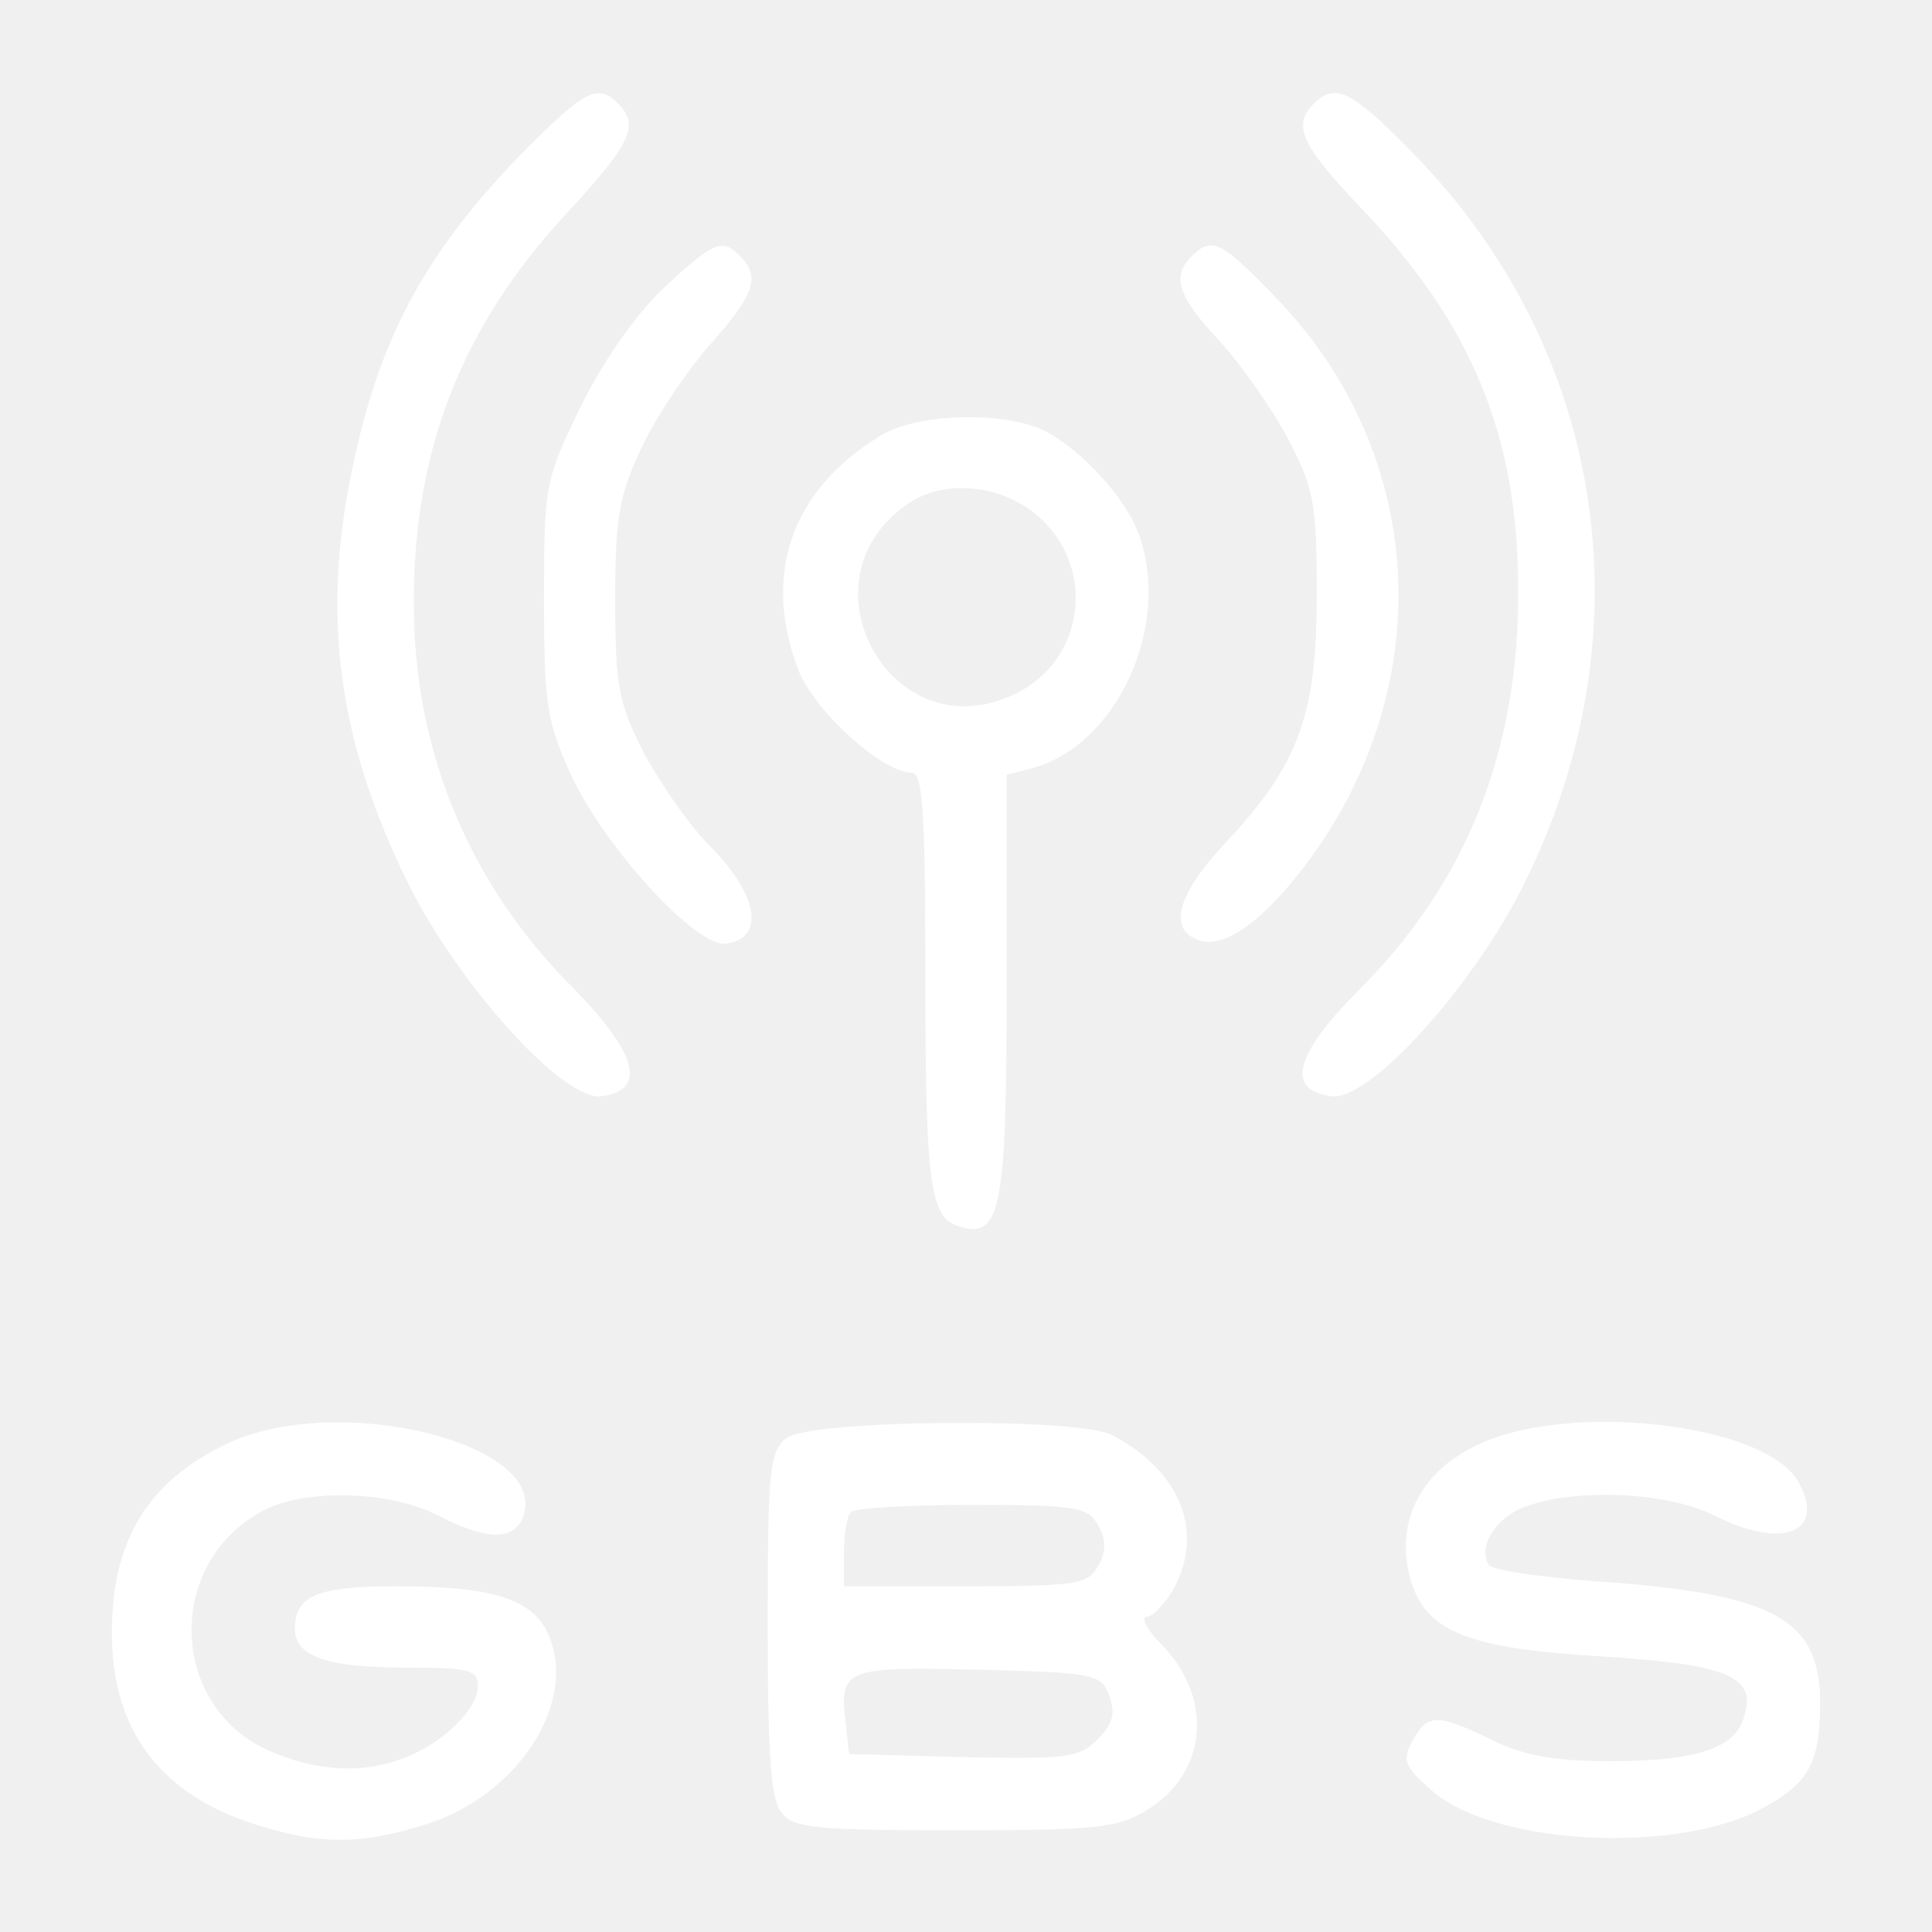
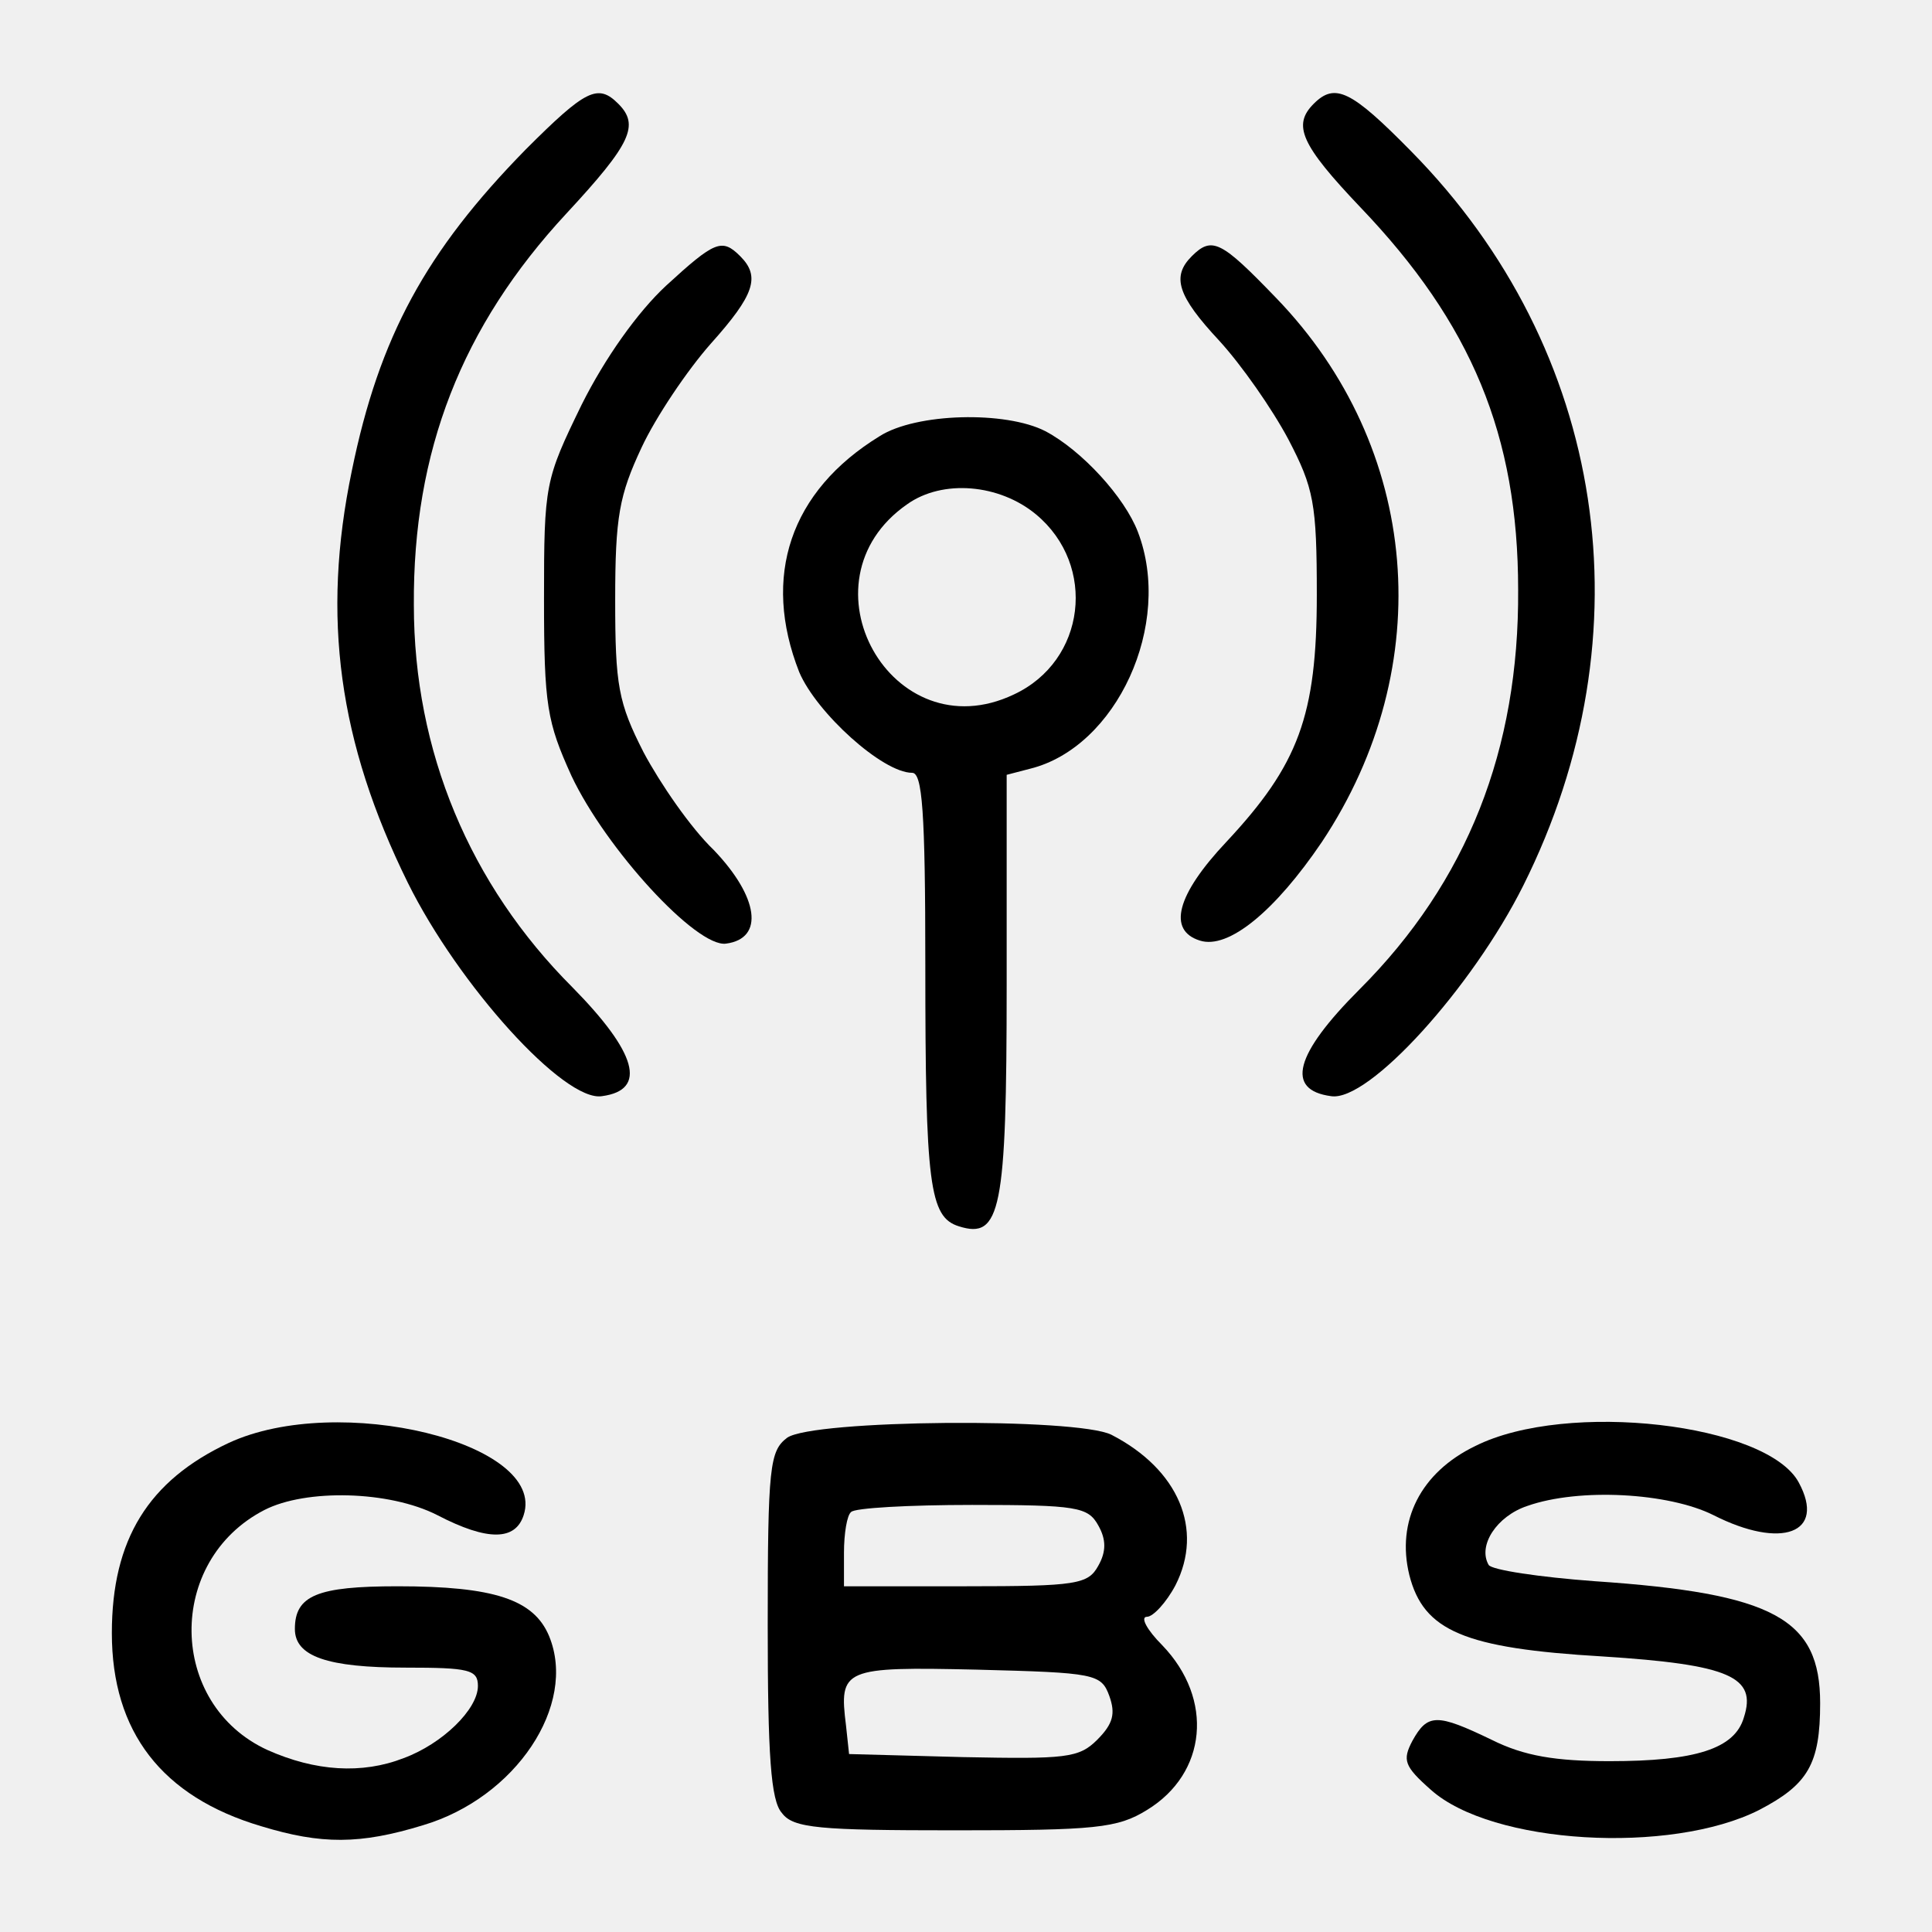
<svg xmlns="http://www.w3.org/2000/svg" width="200" height="200" viewBox="0 0 200 200" fill="none">
-   <path d="M54.421 15.474C44.105 26 39.263 34.842 36.421 48.737C33.263 63.895 35.053 76.842 42.211 91.368C47.474 102 58.421 114.105 62.316 113.474C67.053 112.842 65.895 108.947 59.263 102.211C48.632 91.579 42.842 77.79 42.842 62.632C42.737 46.737 47.789 33.789 58.632 22.105C65.368 14.842 66.21 12.947 64 10.737C61.895 8.632 60.632 9.263 54.421 15.474Z" fill="white" />
-   <path d="M136 10.737C133.789 12.947 134.632 14.947 140.842 21.474C152.316 33.474 157.158 45.053 157.158 61.053C157.263 77.579 151.895 91.263 140.737 102.421C134 109.158 133.053 112.842 137.789 113.474C141.684 114.105 152.421 102.211 157.684 91.684C170.737 65.579 166.316 36.211 146.105 15.684C139.895 9.368 138.21 8.526 136 10.737Z" fill="white" />
-   <path d="M68.947 29.579C66 32.316 62.632 37.053 60.211 41.895C56.421 49.684 56.316 50.105 56.316 62C56.316 73.053 56.632 74.737 59.158 80.316C62.737 87.895 72.105 98.105 75.158 97.684C79.158 97.158 78.526 92.842 73.895 88C71.474 85.684 68.316 81.053 66.632 77.895C64 72.737 63.684 70.947 63.684 62.105C63.684 53.474 64.105 51.263 66.421 46.316C67.895 43.158 71.158 38.316 73.579 35.579C78.105 30.526 78.737 28.632 76.632 26.526C74.737 24.632 74 24.947 68.947 29.579Z" fill="white" />
-   <path d="M123.368 26.526C121.263 28.632 121.895 30.632 126.21 35.263C128.526 37.789 131.684 42.316 133.368 45.474C136 50.526 136.316 52.105 136.316 61.579C136.316 74.105 134.421 79.158 126.947 87.158C121.789 92.632 120.842 96.316 124.21 97.368C127.158 98.316 132 94.316 136.842 87.158C148.947 68.947 147.053 46.316 132.105 30.842C126.421 24.947 125.474 24.421 123.368 26.526Z" fill="white" />
-   <path d="M91.053 45.158C81.789 50.842 78.842 59.684 82.737 69.579C84.526 73.79 91.368 80 94.421 80C95.474 80 95.789 83.895 95.789 99.895C95.789 122.632 96.21 126 99.263 126.947C103.579 128.316 104.21 125.368 104.21 102V80.21L106.632 79.579C115.579 77.368 121.474 64.632 117.789 55.053C116.421 51.474 112 46.632 108.21 44.632C104.105 42.526 94.842 42.737 91.053 45.158ZM107.263 53.263C113.579 58.526 112.421 68.421 104.947 71.895C92.316 77.895 82.421 60.211 93.895 52.211C97.579 49.579 103.474 50.105 107.263 53.263Z" fill="white" />
-   <path d="M23.684 149.368C15.368 153.263 11.579 159.368 11.579 169.053C11.579 179.263 16.737 186 27.053 189.053C33.263 190.947 37.263 190.947 43.789 188.947C53.368 186.105 59.789 176.526 56.842 169.368C55.263 165.579 51.158 164.211 41.158 164.211C32.842 164.211 30.526 165.158 30.526 168.632C30.526 171.474 33.895 172.632 42 172.632C48.526 172.632 49.474 172.842 49.474 174.526C49.474 176.947 45.789 180.526 41.789 182C37.474 183.684 32.632 183.368 27.684 181.158C17.368 176.421 17.158 161.579 27.368 156.316C31.684 154.105 40.316 154.316 45.263 156.842C50.526 159.579 53.368 159.474 54.211 156.842C56.632 149.368 35.053 144.105 23.684 149.368Z" fill="white" />
-   <path d="M81.474 148.842C79.684 150.211 79.474 151.789 79.474 168.211C79.474 181.684 79.789 186.421 80.947 187.684C82.105 189.263 84.842 189.474 98.842 189.474C113.368 189.474 115.684 189.263 118.737 187.368C124.947 183.579 125.684 175.895 120.316 170.316C118.737 168.737 118 167.368 118.737 167.368C119.368 167.368 120.737 165.895 121.684 164.105C124.632 158.316 122 152.105 115.053 148.526C111.474 146.737 84.105 146.947 81.474 148.842ZM113.684 157.895C114.526 159.368 114.526 160.632 113.684 162.105C112.632 164 111.474 164.211 100 164.211H87.368V160.737C87.368 158.737 87.684 156.842 88.105 156.526C88.421 156.105 94.105 155.789 100.632 155.789C111.474 155.789 112.632 156 113.684 157.895ZM114.842 175.579C115.474 177.368 115.263 178.421 113.579 180.105C111.684 182 110.316 182.105 99.684 181.895L87.895 181.579L87.579 178.632C86.842 172.737 87.263 172.526 101.158 172.842C113.368 173.158 114 173.263 114.842 175.579Z" fill="white" />
-   <path d="M152.737 149.684C147.053 152.421 144.526 157.474 145.895 163.053C147.368 168.842 151.579 170.632 165.895 171.474C179.053 172.316 181.895 173.579 180.526 177.789C179.579 181.053 175.474 182.316 166.632 182.316C161.053 182.316 157.789 181.789 154.421 180.105C148.737 177.368 147.789 177.368 146.211 180.211C145.158 182.211 145.368 182.842 148.105 185.263C154.421 190.947 172.947 192 182.105 187.368C187.158 184.737 188.421 182.632 188.421 176.316C188.421 167.579 183.684 164.947 165.053 163.684C159.368 163.263 154.421 162.526 154.105 162C152.947 160 154.947 156.947 158.105 155.895C163.474 154 172.737 154.526 177.368 156.842C184.421 160.421 189.053 158.737 186.211 153.474C182.947 147.368 162.211 144.947 152.737 149.684Z" fill="white" />
+   <path d="M54.421 15.474C44.105 26 39.263 34.842 36.421 48.737C33.263 63.895 35.053 76.842 42.211 91.368C47.474 102 58.421 114.105 62.316 113.474C67.053 112.842 65.895 108.947 59.263 102.211C48.632 91.579 42.842 77.79 42.842 62.632C42.737 46.737 47.789 33.789 58.632 22.105C65.368 14.842 66.21 12.947 64 10.737C61.895 8.632 60.632 9.263 54.421 15.474Z" fill="black" />
+   <path d="M136 10.737C133.789 12.947 134.632 14.947 140.842 21.474C152.316 33.474 157.158 45.053 157.158 61.053C157.263 77.579 151.895 91.263 140.737 102.421C134 109.158 133.053 112.842 137.789 113.474C141.684 114.105 152.421 102.211 157.684 91.684C170.737 65.579 166.316 36.211 146.105 15.684C139.895 9.368 138.21 8.526 136 10.737Z" fill="black" />
+   <path d="M68.947 29.579C66 32.316 62.632 37.053 60.211 41.895C56.421 49.684 56.316 50.105 56.316 62C56.316 73.053 56.632 74.737 59.158 80.316C62.737 87.895 72.105 98.105 75.158 97.684C79.158 97.158 78.526 92.842 73.895 88C71.474 85.684 68.316 81.053 66.632 77.895C64 72.737 63.684 70.947 63.684 62.105C63.684 53.474 64.105 51.263 66.421 46.316C67.895 43.158 71.158 38.316 73.579 35.579C78.105 30.526 78.737 28.632 76.632 26.526C74.737 24.632 74 24.947 68.947 29.579Z" fill="black" />
+   <path d="M123.368 26.526C121.263 28.632 121.895 30.632 126.21 35.263C128.526 37.789 131.684 42.316 133.368 45.474C136 50.526 136.316 52.105 136.316 61.579C136.316 74.105 134.421 79.158 126.947 87.158C121.789 92.632 120.842 96.316 124.21 97.368C127.158 98.316 132 94.316 136.842 87.158C148.947 68.947 147.053 46.316 132.105 30.842C126.421 24.947 125.474 24.421 123.368 26.526Z" fill="black" />
+   <path d="M91.053 45.158C81.789 50.842 78.842 59.684 82.737 69.579C84.526 73.79 91.368 80 94.421 80C95.474 80 95.789 83.895 95.789 99.895C95.789 122.632 96.21 126 99.263 126.947C103.579 128.316 104.21 125.368 104.21 102V80.21L106.632 79.579C115.579 77.368 121.474 64.632 117.789 55.053C116.421 51.474 112 46.632 108.21 44.632C104.105 42.526 94.842 42.737 91.053 45.158ZM107.263 53.263C113.579 58.526 112.421 68.421 104.947 71.895C92.316 77.895 82.421 60.211 93.895 52.211C97.579 49.579 103.474 50.105 107.263 53.263Z" fill="black" />
+   <path d="M23.684 149.368C15.368 153.263 11.579 159.368 11.579 169.053C11.579 179.263 16.737 186 27.053 189.053C33.263 190.947 37.263 190.947 43.789 188.947C53.368 186.105 59.789 176.526 56.842 169.368C55.263 165.579 51.158 164.211 41.158 164.211C32.842 164.211 30.526 165.158 30.526 168.632C30.526 171.474 33.895 172.632 42 172.632C48.526 172.632 49.474 172.842 49.474 174.526C49.474 176.947 45.789 180.526 41.789 182C37.474 183.684 32.632 183.368 27.684 181.158C17.368 176.421 17.158 161.579 27.368 156.316C31.684 154.105 40.316 154.316 45.263 156.842C50.526 159.579 53.368 159.474 54.211 156.842C56.632 149.368 35.053 144.105 23.684 149.368Z" fill="black" />
+   <path d="M81.474 148.842C79.684 150.211 79.474 151.789 79.474 168.211C79.474 181.684 79.789 186.421 80.947 187.684C82.105 189.263 84.842 189.474 98.842 189.474C113.368 189.474 115.684 189.263 118.737 187.368C124.947 183.579 125.684 175.895 120.316 170.316C118.737 168.737 118 167.368 118.737 167.368C119.368 167.368 120.737 165.895 121.684 164.105C124.632 158.316 122 152.105 115.053 148.526C111.474 146.737 84.105 146.947 81.474 148.842ZM113.684 157.895C114.526 159.368 114.526 160.632 113.684 162.105C112.632 164 111.474 164.211 100 164.211H87.368V160.737C87.368 158.737 87.684 156.842 88.105 156.526C88.421 156.105 94.105 155.789 100.632 155.789C111.474 155.789 112.632 156 113.684 157.895ZM114.842 175.579C115.474 177.368 115.263 178.421 113.579 180.105C111.684 182 110.316 182.105 99.684 181.895L87.895 181.579L87.579 178.632C86.842 172.737 87.263 172.526 101.158 172.842C113.368 173.158 114 173.263 114.842 175.579Z" fill="black" />
+   <path d="M152.737 149.684C147.053 152.421 144.526 157.474 145.895 163.053C147.368 168.842 151.579 170.632 165.895 171.474C179.053 172.316 181.895 173.579 180.526 177.789C179.579 181.053 175.474 182.316 166.632 182.316C161.053 182.316 157.789 181.789 154.421 180.105C148.737 177.368 147.789 177.368 146.211 180.211C145.158 182.211 145.368 182.842 148.105 185.263C154.421 190.947 172.947 192 182.105 187.368C187.158 184.737 188.421 182.632 188.421 176.316C188.421 167.579 183.684 164.947 165.053 163.684C159.368 163.263 154.421 162.526 154.105 162C152.947 160 154.947 156.947 158.105 155.895C163.474 154 172.737 154.526 177.368 156.842C184.421 160.421 189.053 158.737 186.211 153.474C182.947 147.368 162.211 144.947 152.737 149.684Z" fill="black" />
</svg>
